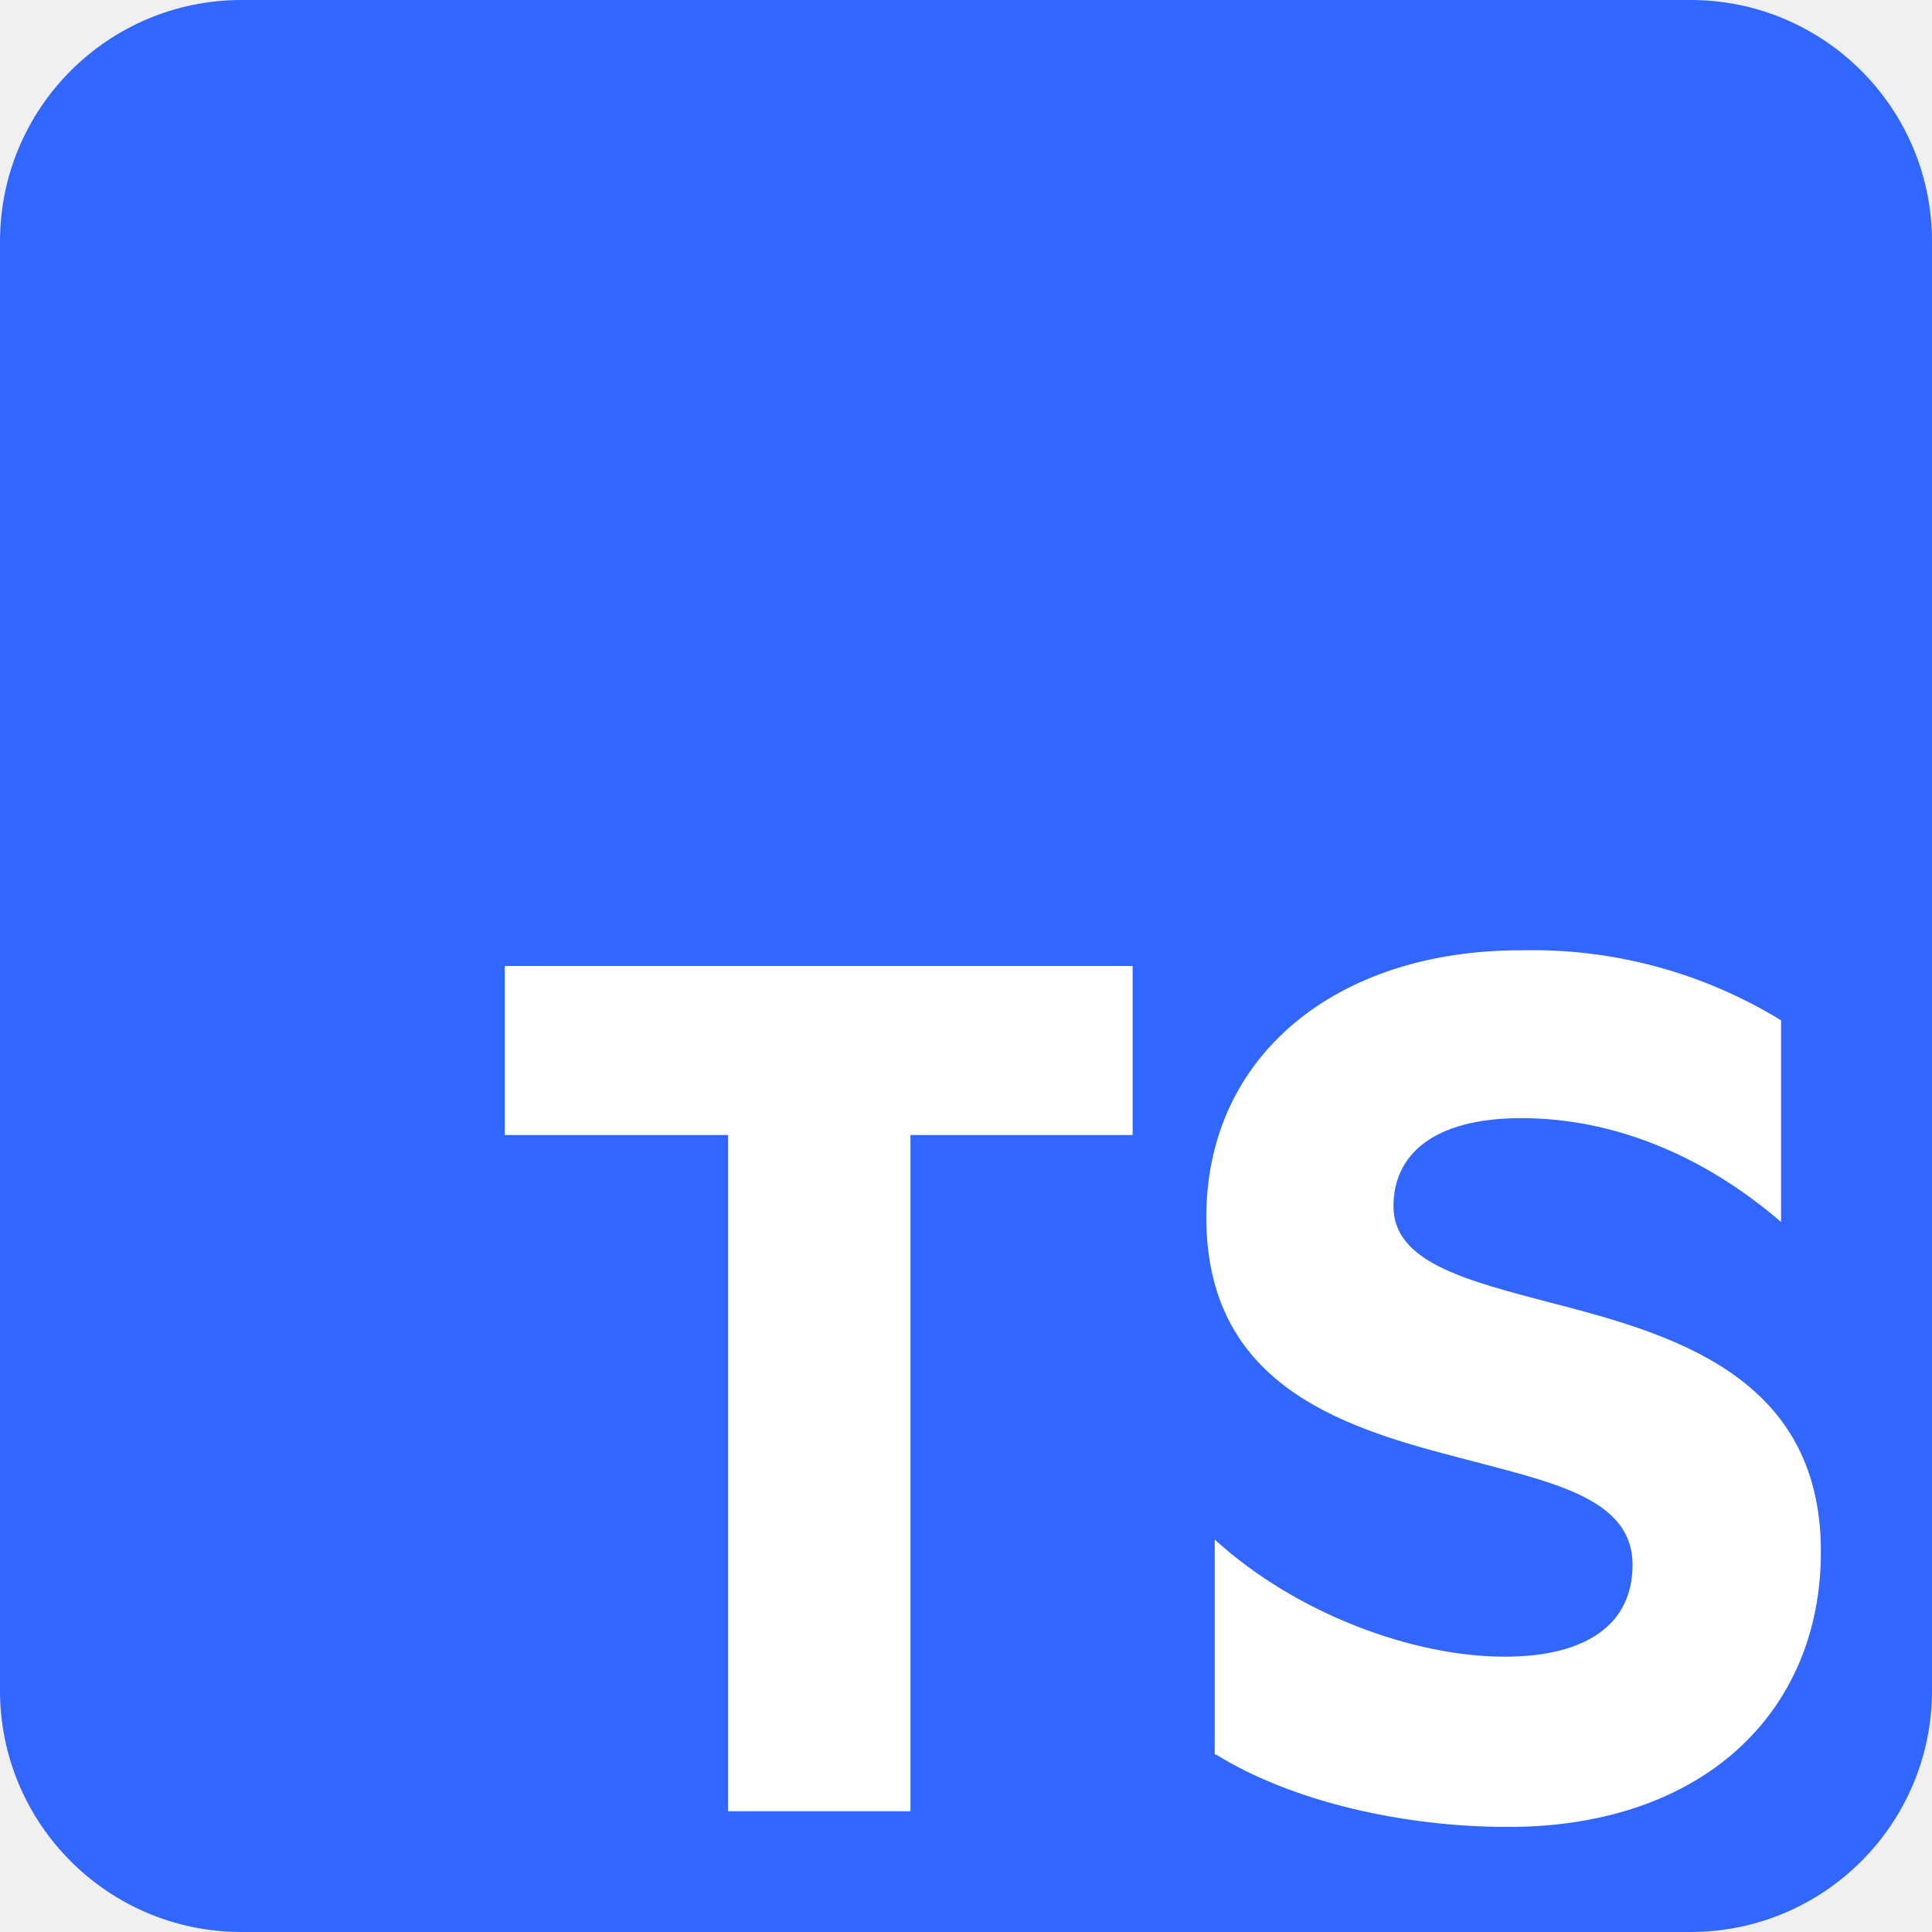
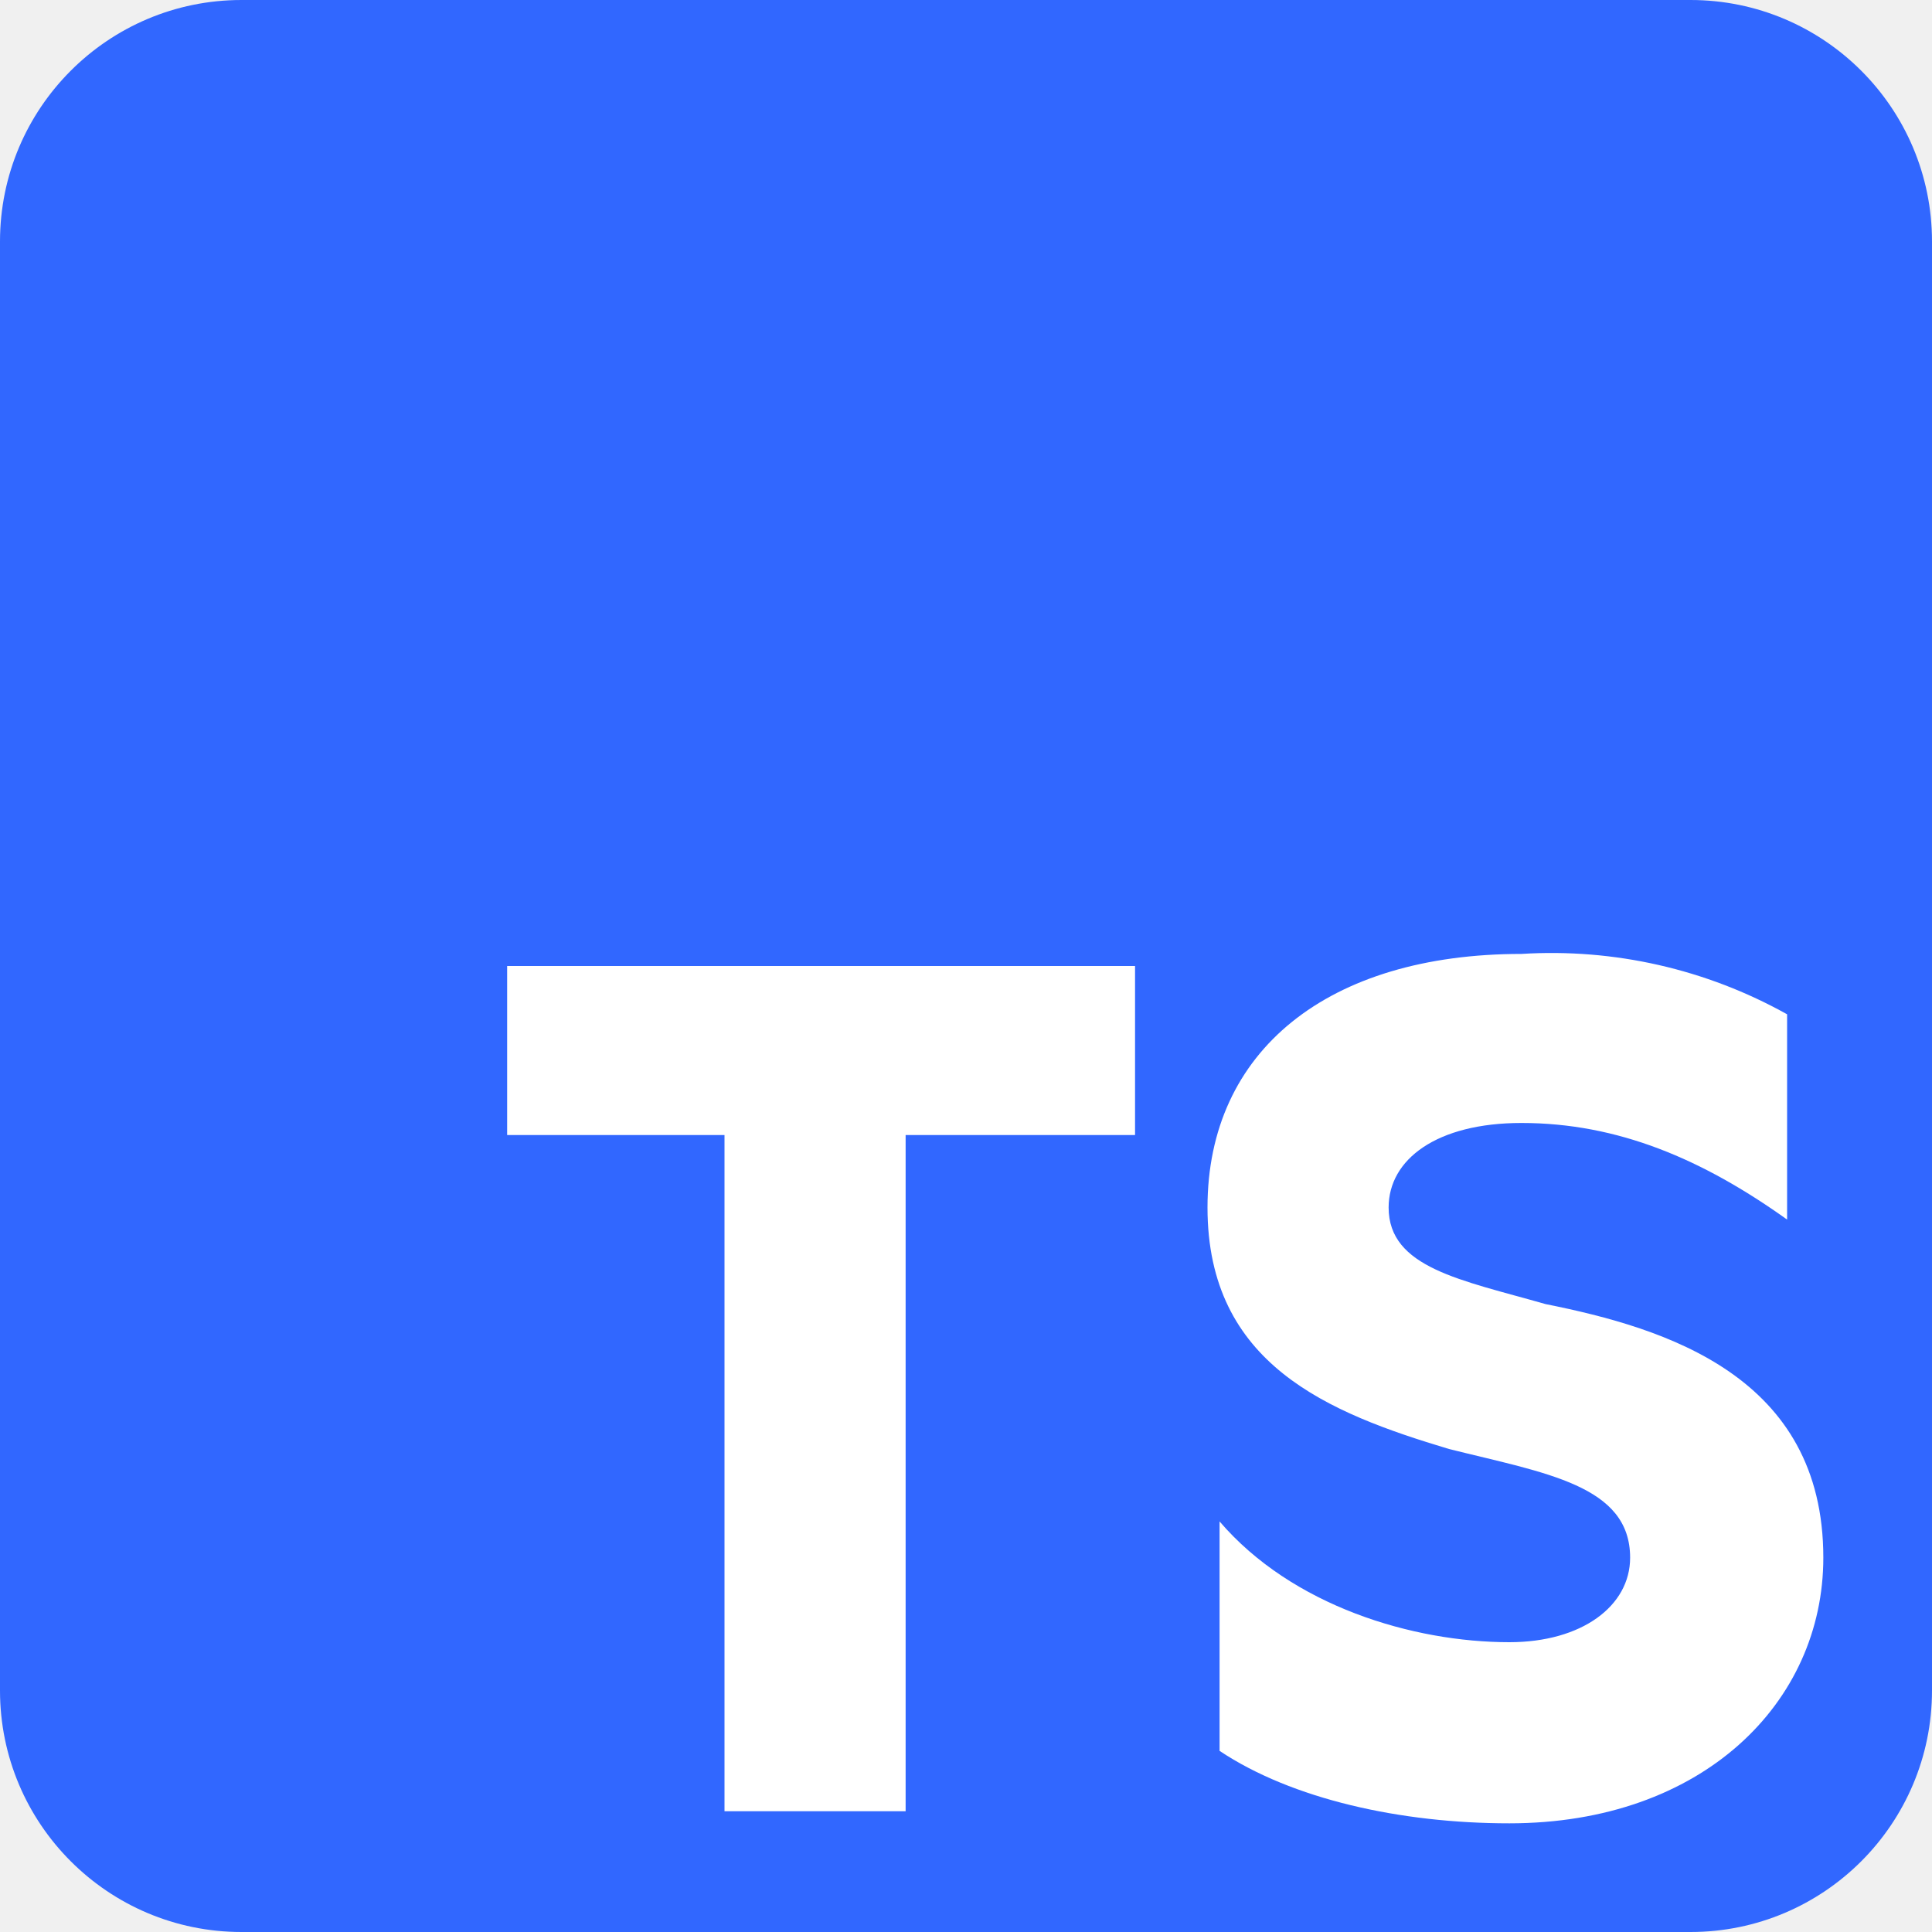
<svg xmlns="http://www.w3.org/2000/svg" fill="none" viewBox="0 0 16 16">
-   <rect width="16" height="16" rx="2" fill="#3167FF" />
-   <path d="M4.18 9.4h1.85V15h1.51V9.4h1.84V8h-5.2v1.4zm5.89 5.13c.63.39 1.55.6 2.42.6 1.6 0 2.59-.94 2.59-2.28 0-1.47-1.26-1.81-2.27-2.07-.68-.18-1.27-.33-1.27-.79 0-.42.32-.73 1.06-.73.75 0 1.5.3 2.15.86V8.45a3.94 3.94 0 00-2.16-.58c-1.52 0-2.6.87-2.6 2.21 0 1.37 1.09 1.73 2.05 1.98.78.21 1.48.33 1.48.9 0 .49-.38.76-1.06.76-.75 0-1.72-.35-2.4-.97v1.78z" fill="#fff" />
+   <rect width="16" height="16" fill="#3167FF" rx="2" />
+   <path fill="#fff" d="M4.2 9.4H6V15h1.5V9.4h1.9V8H4.2v1.4zm5.9 5.1c.6.4 1.5.6 2.4.6 1.6 0 2.6-1 2.6-2.2 0-1.5-1.3-1.9-2.3-2.1-.7-.2-1.3-.3-1.3-.8 0-.4.4-.7 1.1-.7.8 0 1.5.3 2.2.8V8.4a4 4 0 0 0-2.2-.5C11 7.9 10 8.7 10 10c0 1.3 1 1.7 2 2 .8.2 1.5.3 1.5.9 0 .4-.4.7-1 .7-.8 0-1.8-.3-2.4-1v1.8z" />
</svg>
